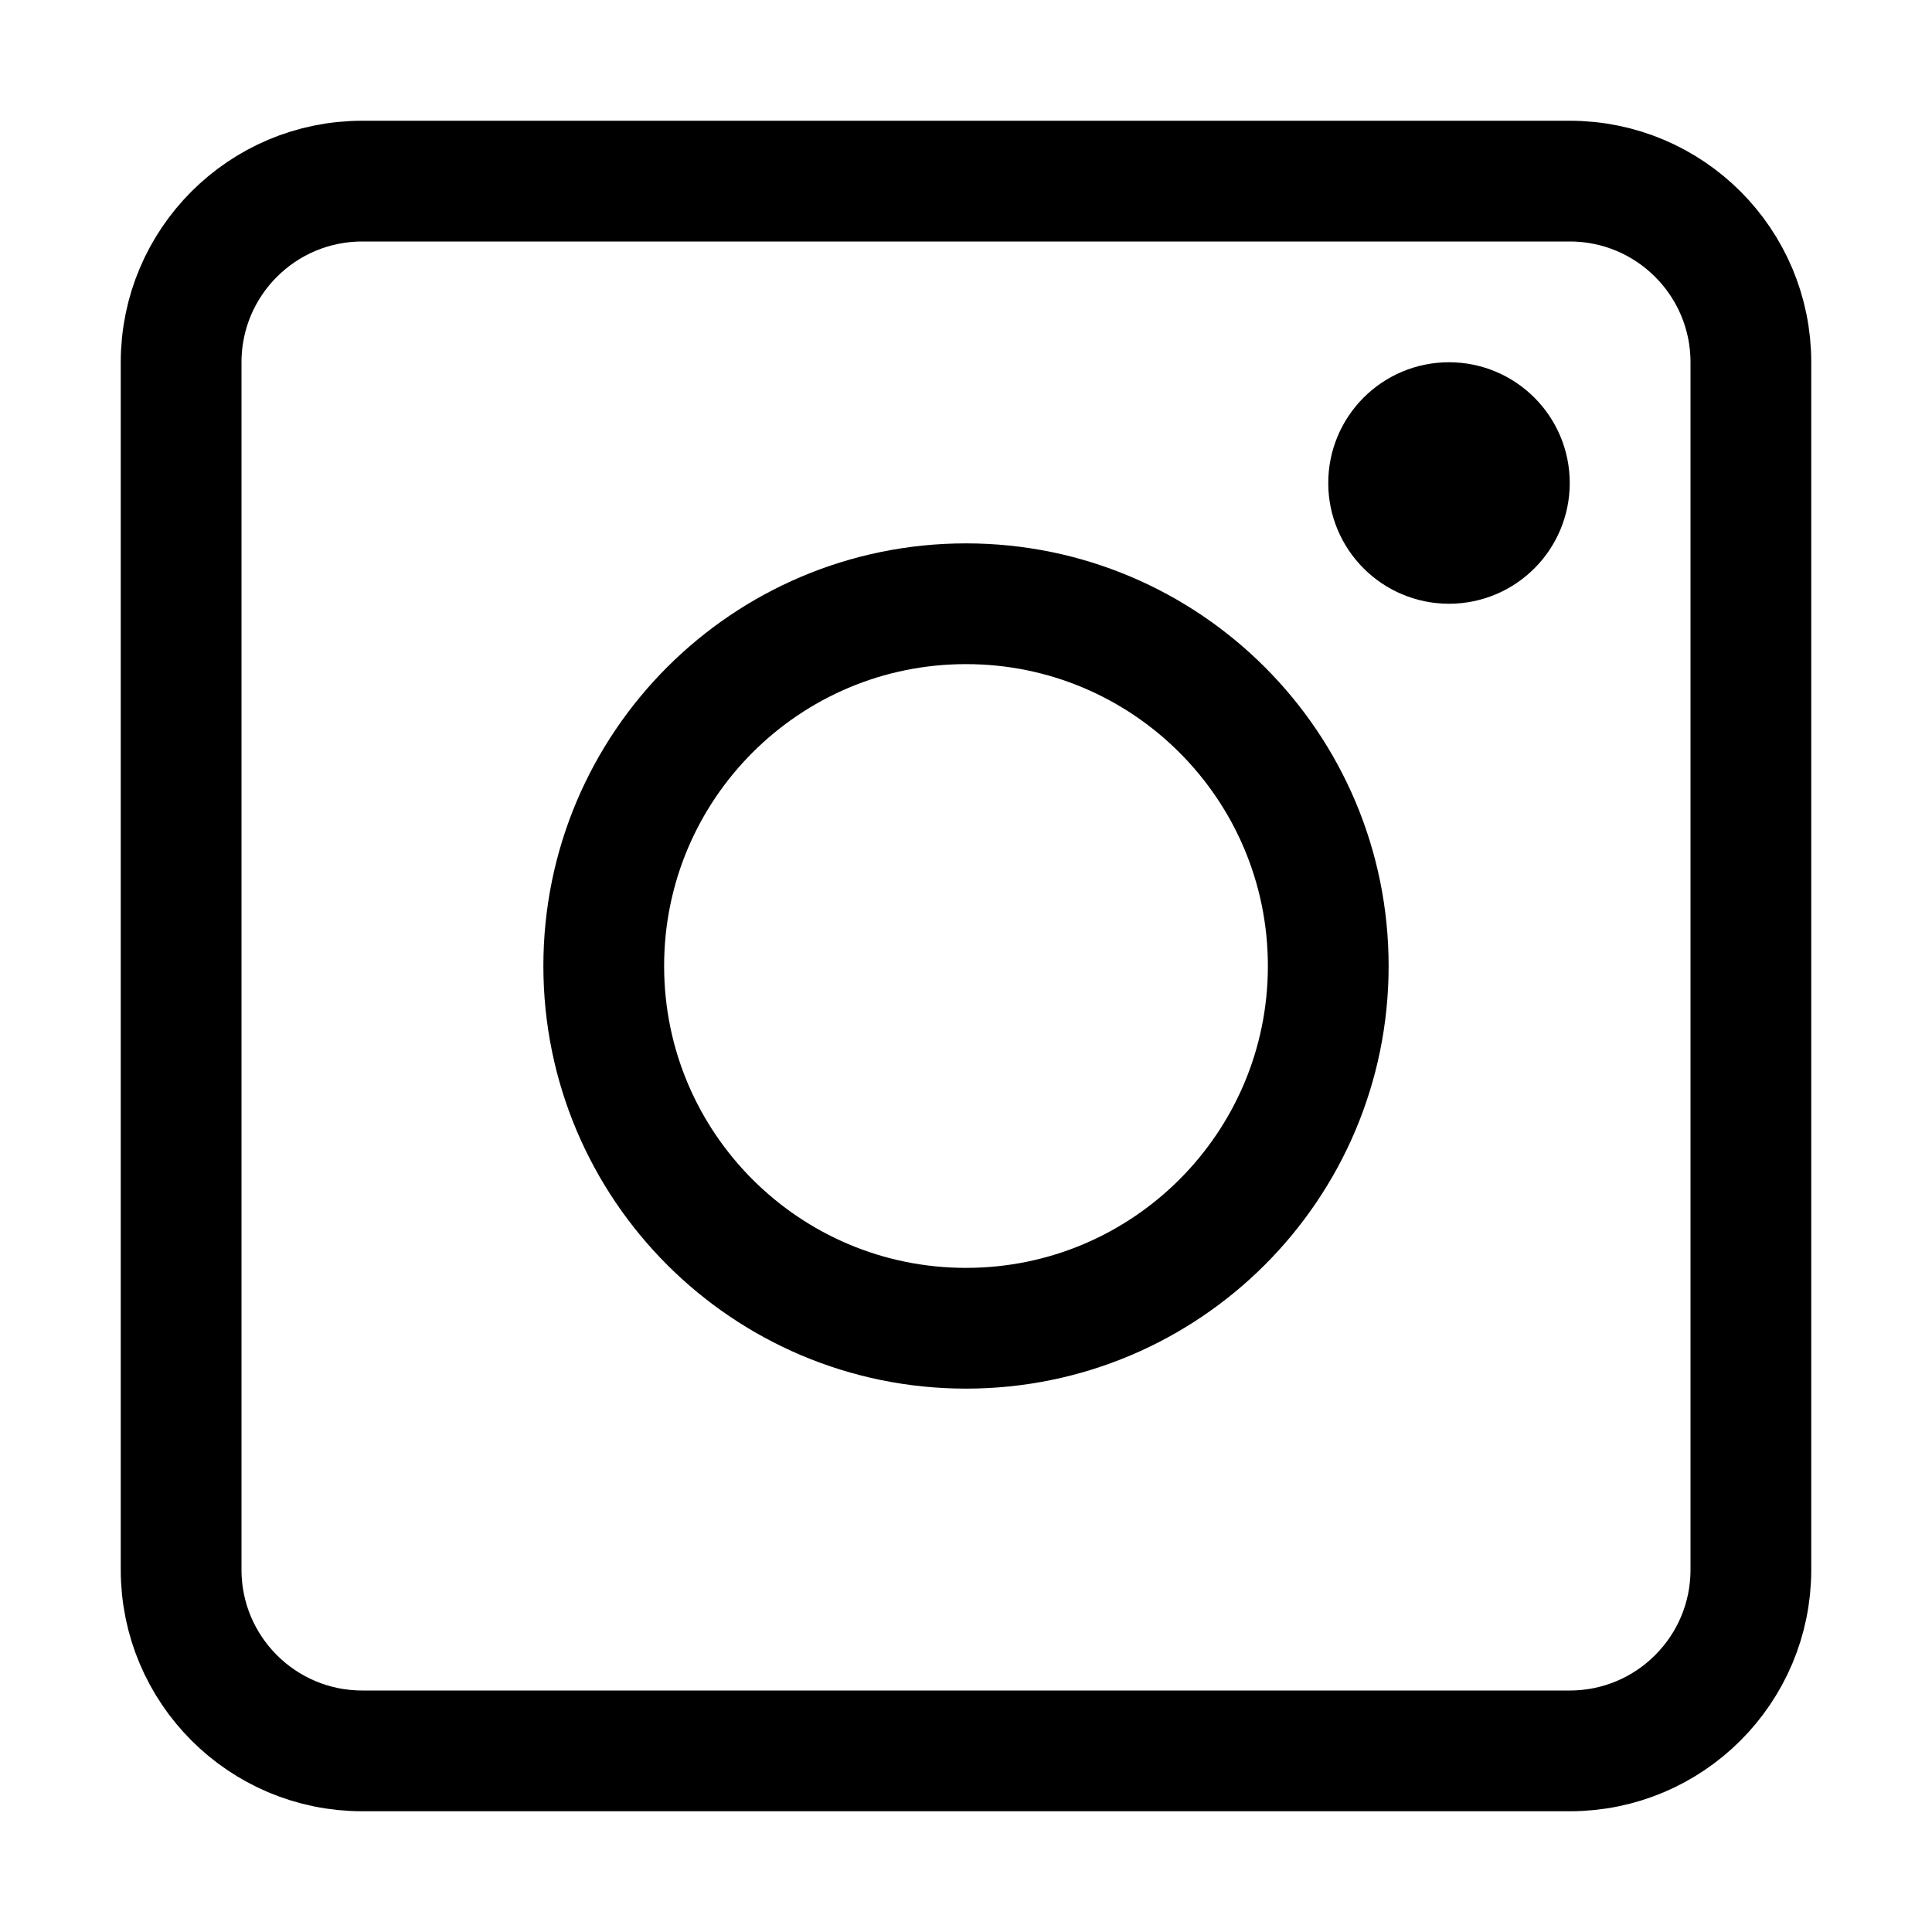
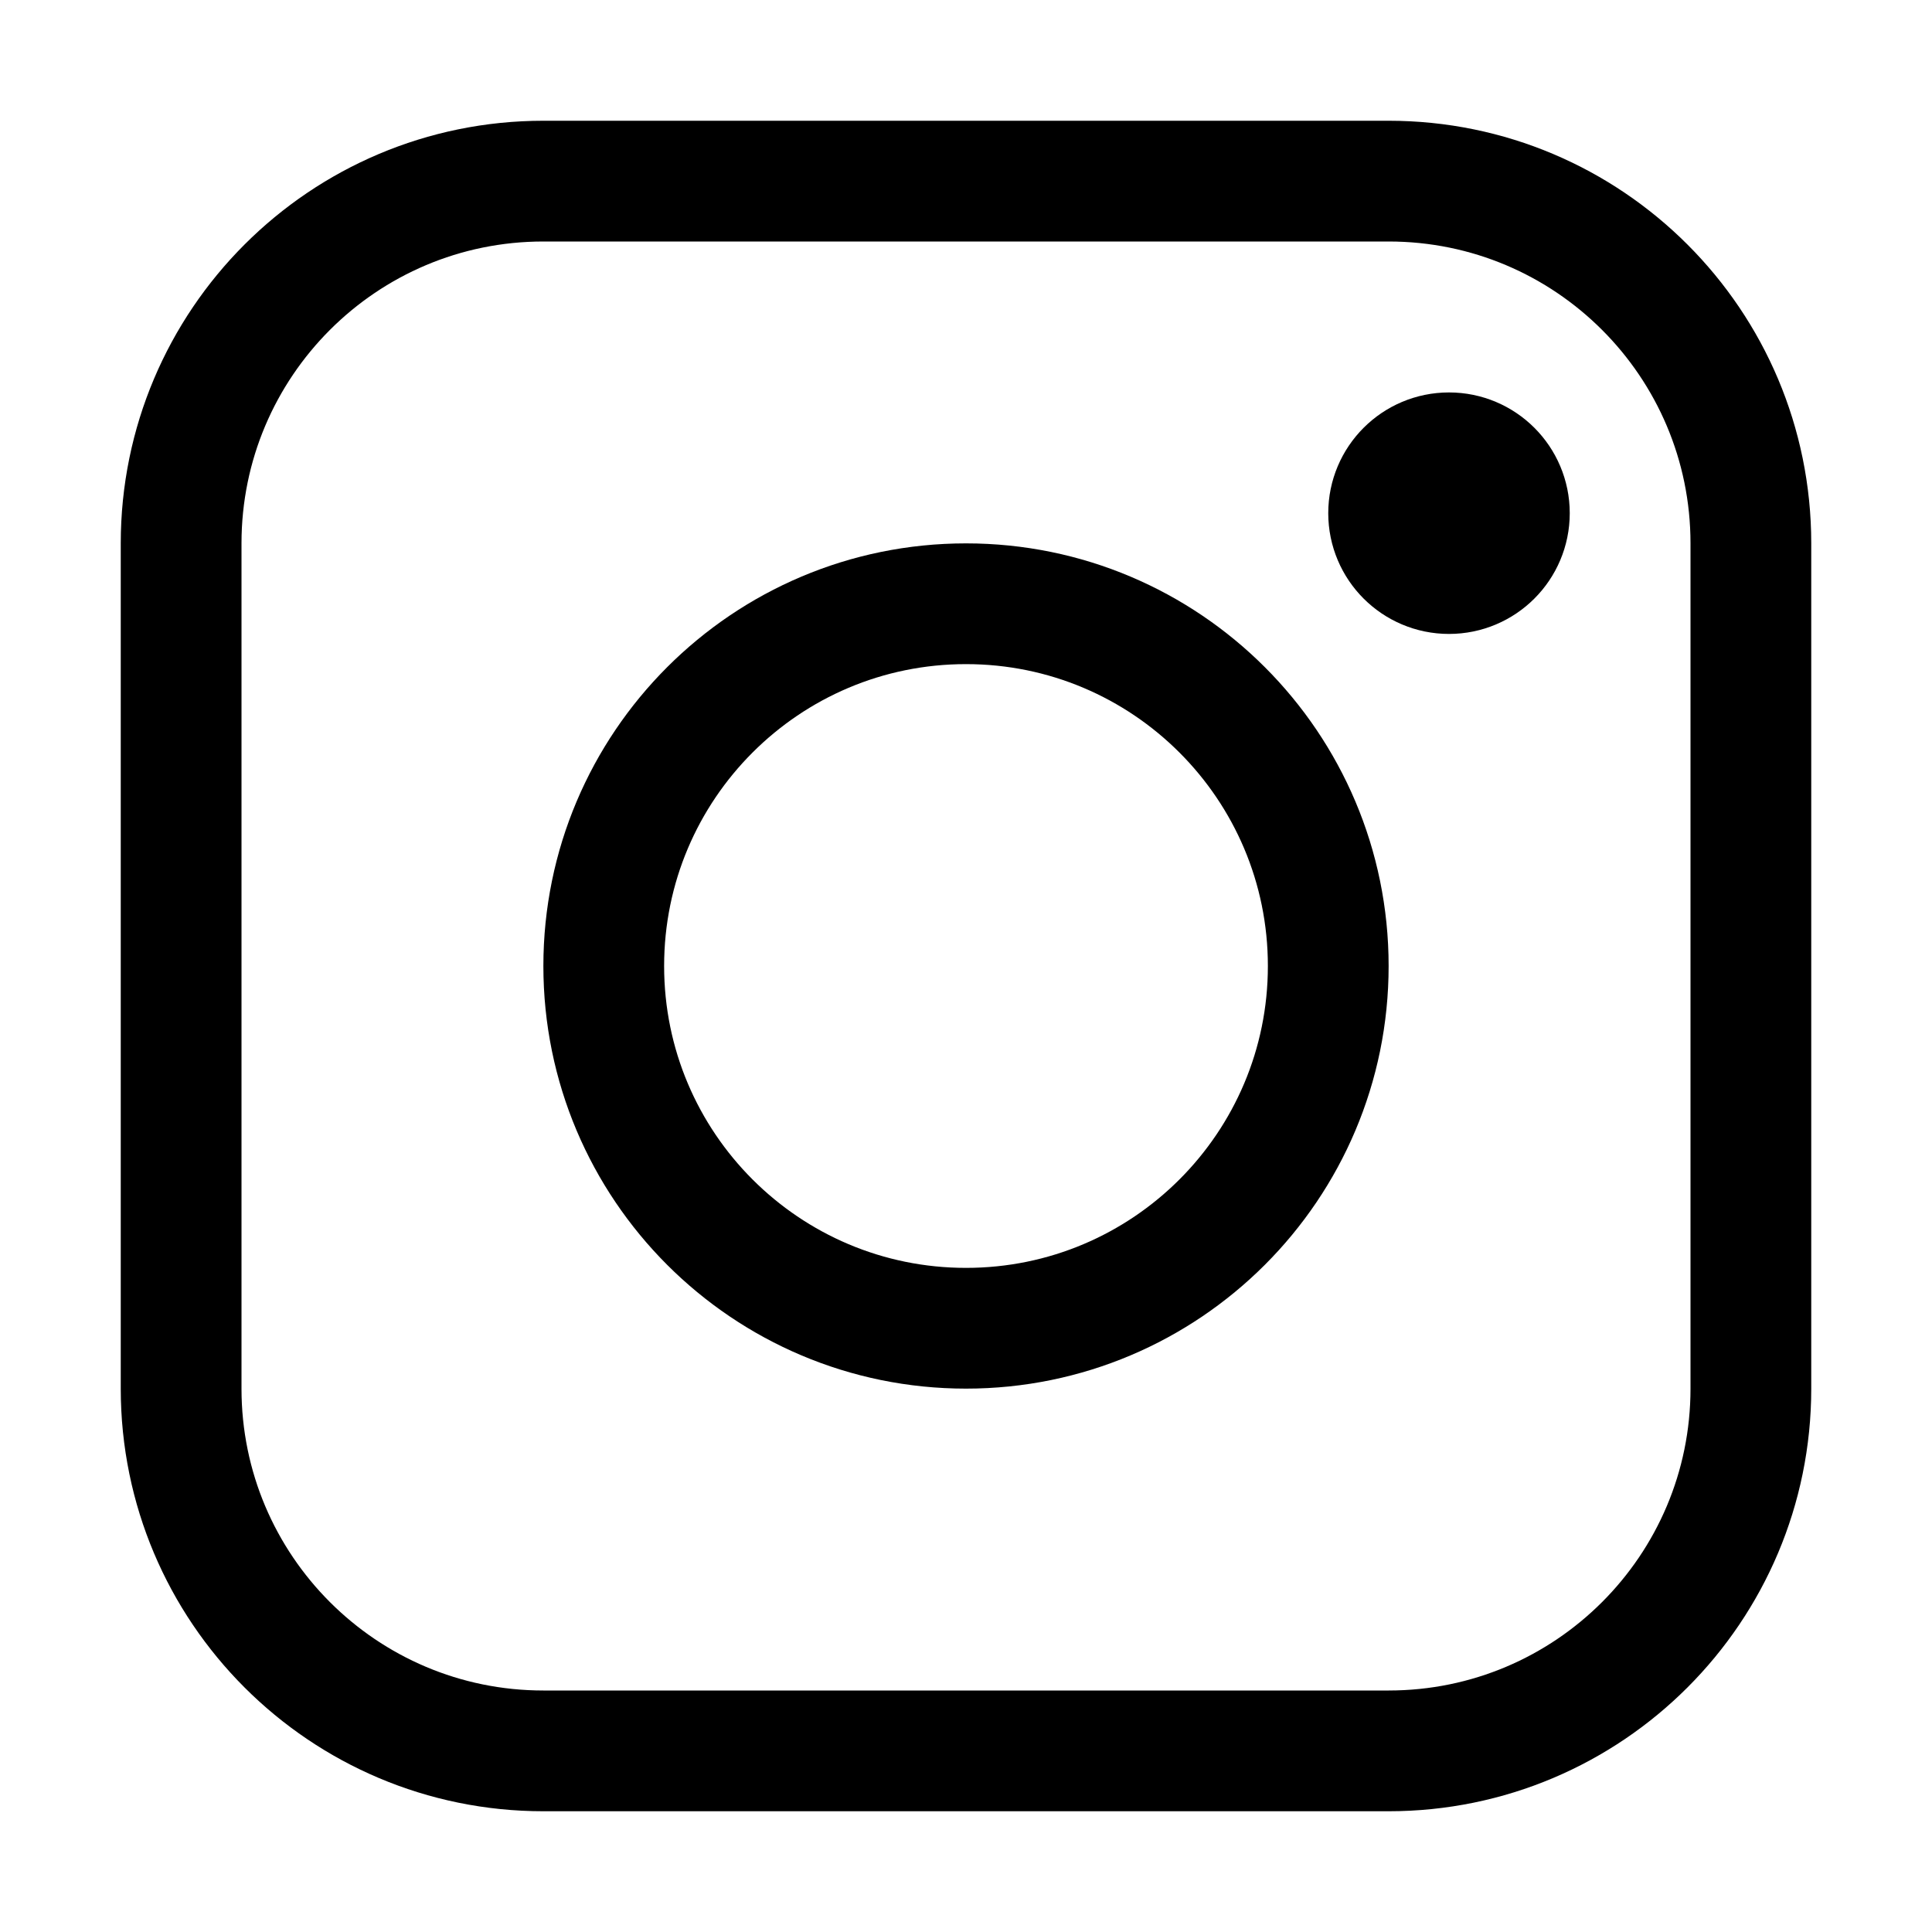
<svg xmlns="http://www.w3.org/2000/svg" id="i-instagram" viewBox="0 0 32 32" width="32" height="32" stroke-width="2" stroke="currentColor" fill="none">
-   <rect x="3" y="3" rx="3" ry="3" width="26" height="26" />
+   <rect x="3" y="3" rx="6" ry="6" width="26" height="26" />
  <circle cx="16" cy="16" r="6" />
-   <circle cx="24" cy="8" r="1" />
+   <circle cx="24" cy="8.5" r="1" />
</svg>
